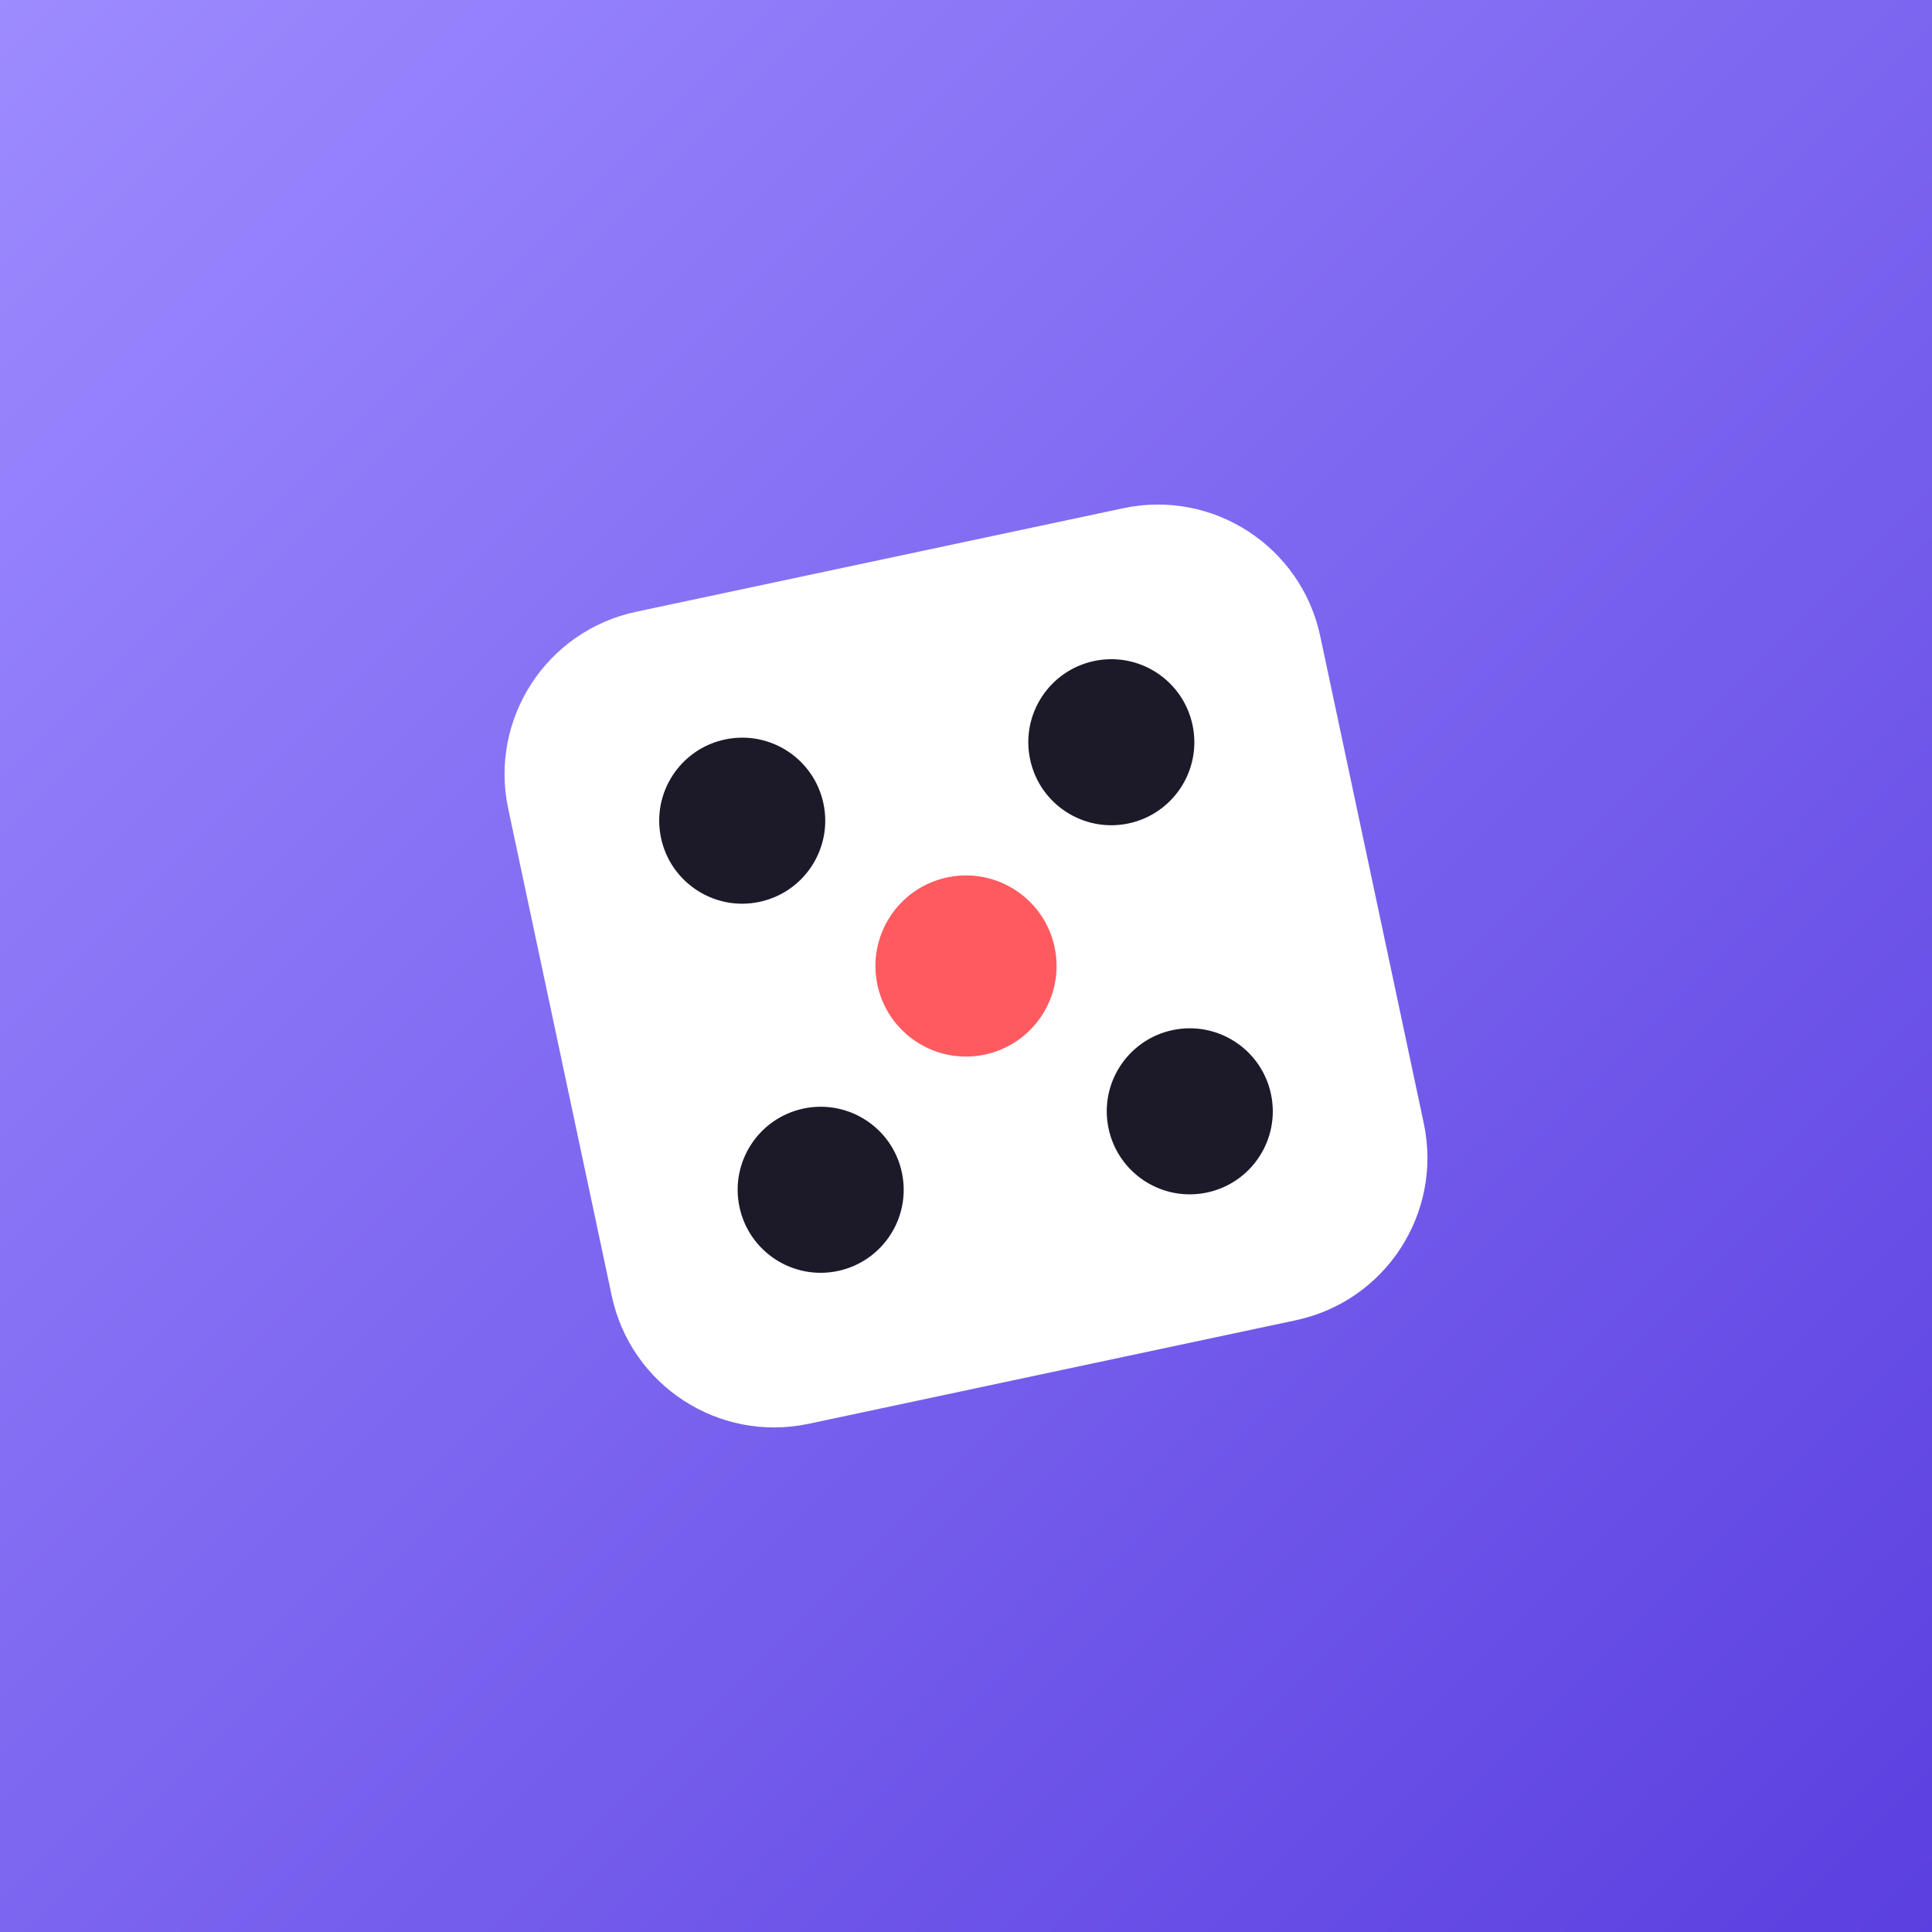
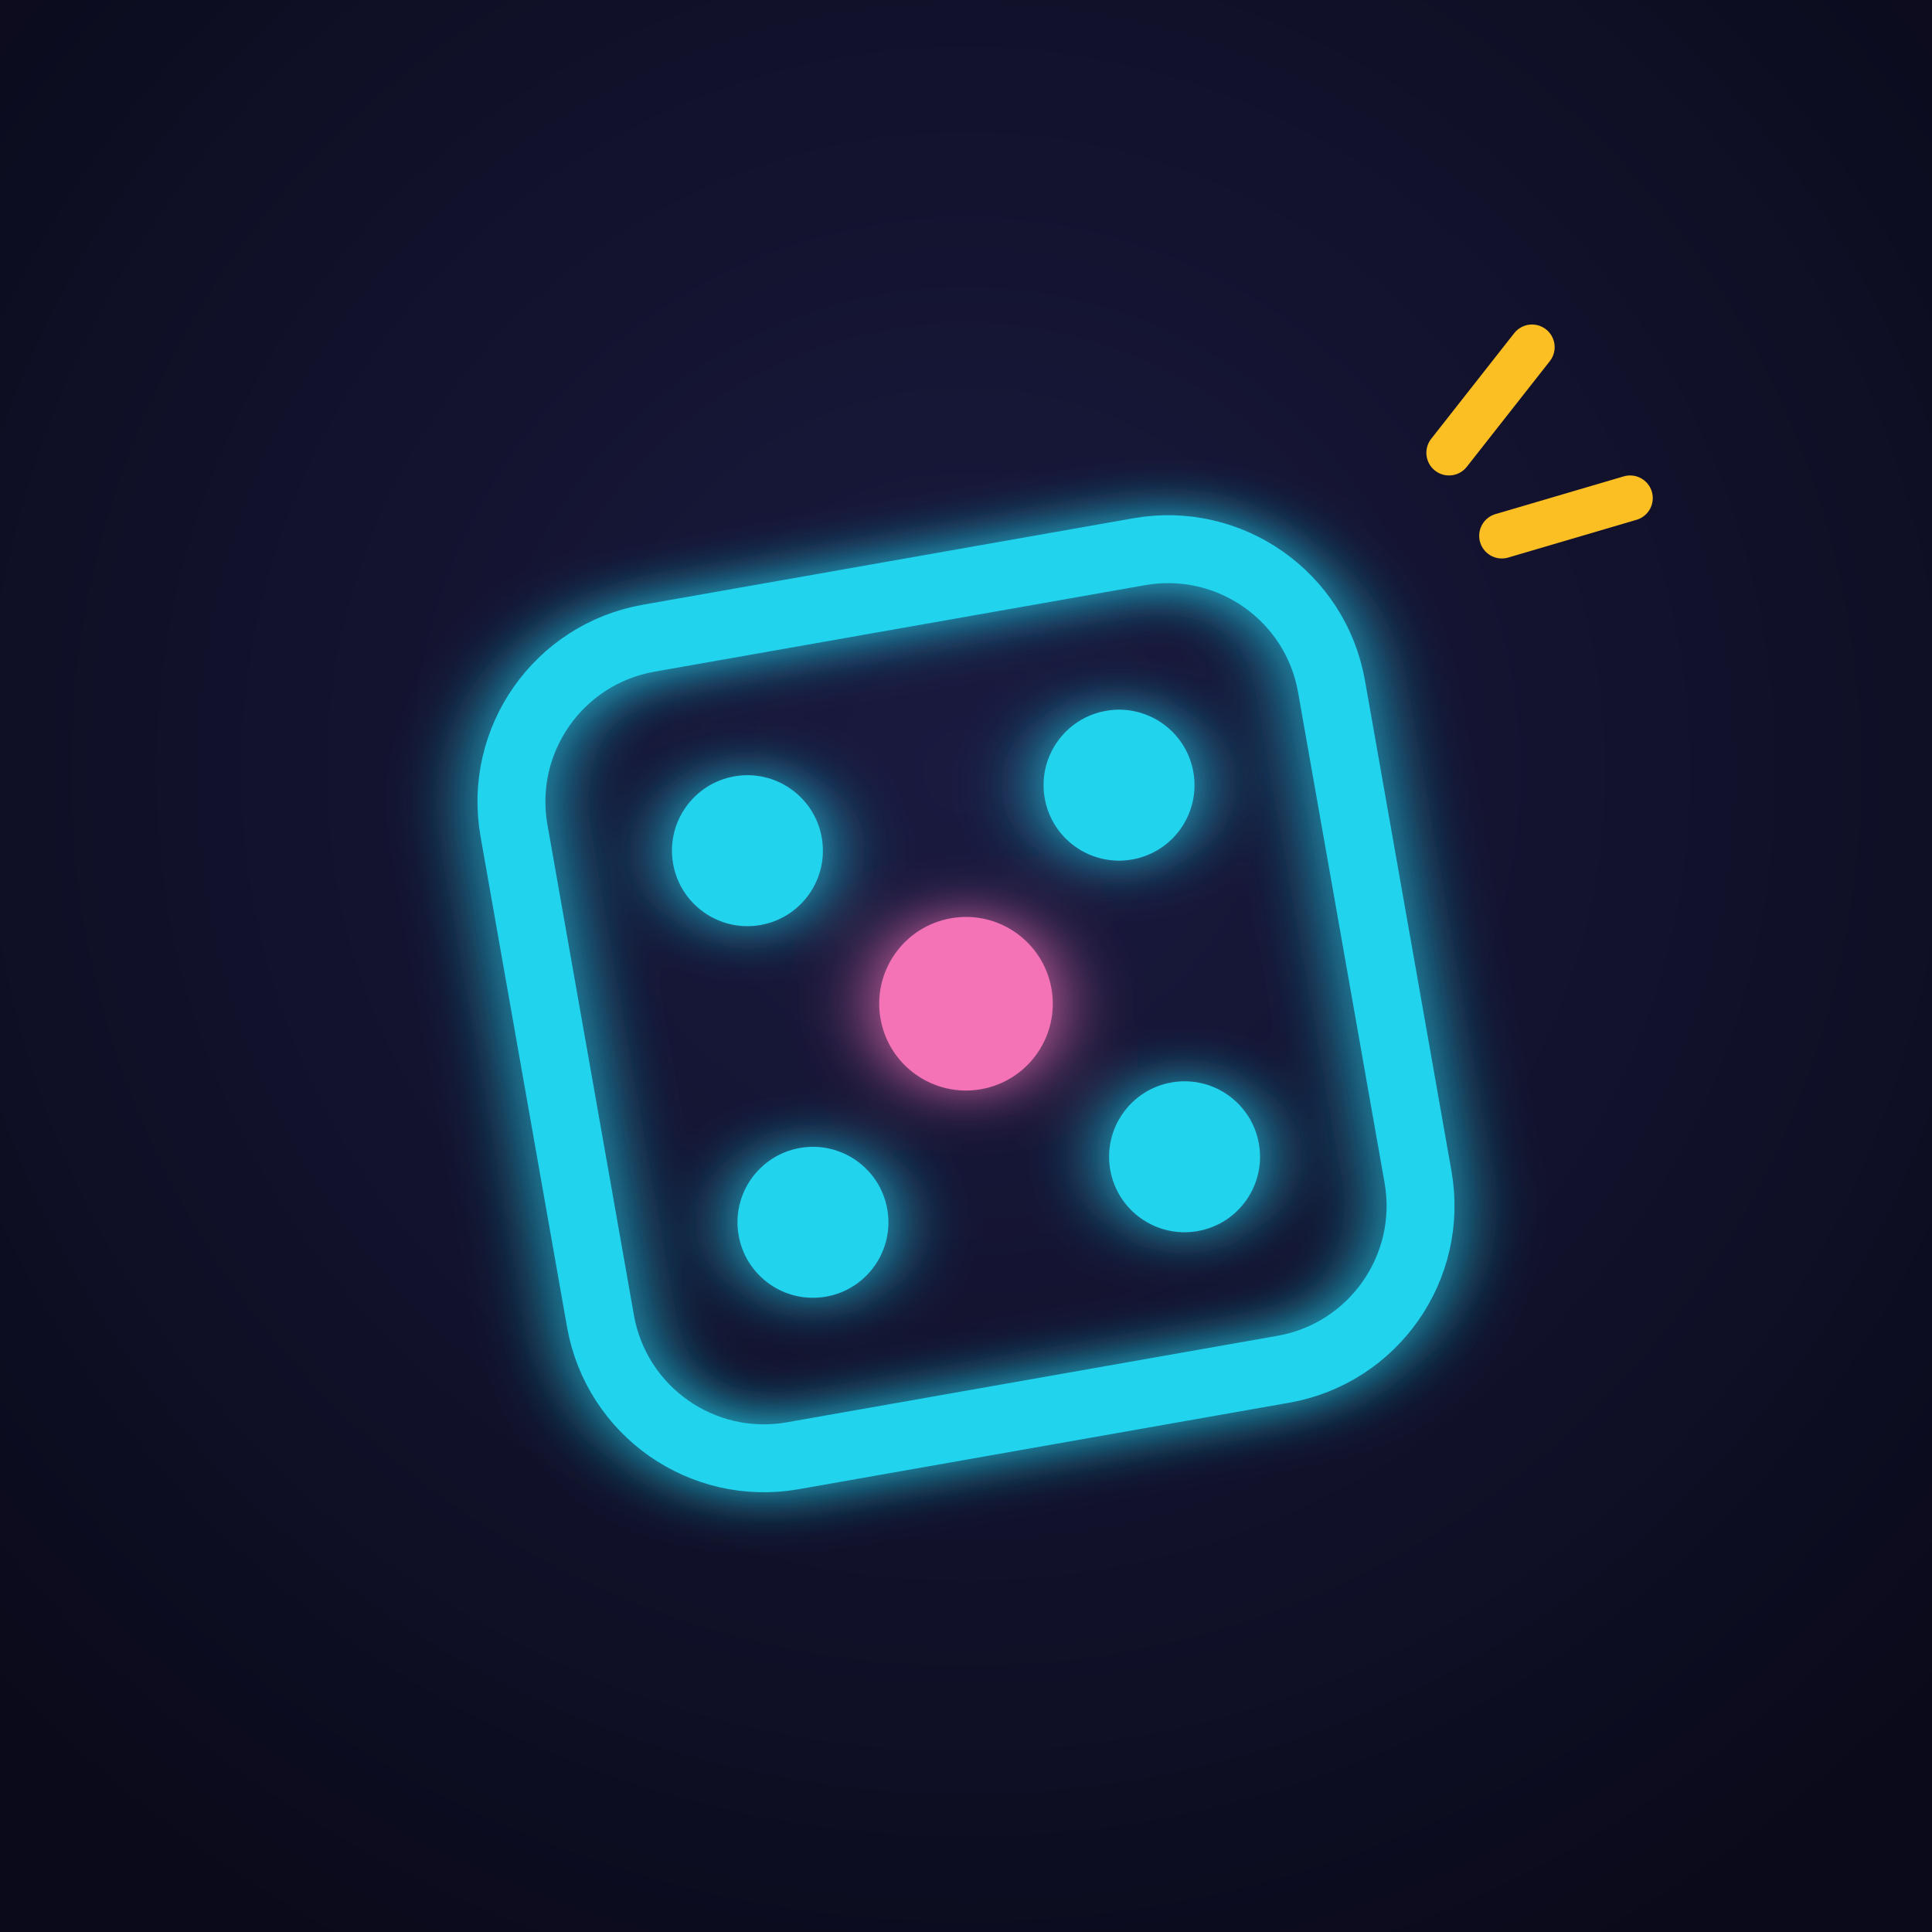
<svg xmlns="http://www.w3.org/2000/svg" viewBox="0 0 512 512">
  <defs>
-     <linearGradient id="bg" x1="0" y1="0" x2="1" y2="1">
-       <stop offset="0" stop-color="#9d8bff" />
-       <stop offset="1" stop-color="#5b3fe0" />
-     </linearGradient>
+     <radialGradient id="bg" cx="50%" cy="40%" r="70%">
+       <stop offset="0" stop-color="#1a1a40" />
+       <stop offset="1" stop-color="#0a0a1a" />
+     </radialGradient>
+     <filter id="glow" x="-30%" y="-30%" width="160%" height="160%">
+       <feGaussianBlur stdDeviation="9" result="b" />
+       <feMerge>
+         <feMergeNode in="b" />
+         <feMergeNode in="SourceGraphic" />
+       </feMerge>
+     </filter>
  </defs>
  <rect width="512" height="512" fill="url(#bg)" />
-   <g transform="rotate(-12 256 256)">
-     <rect x="146" y="146" width="220" height="220" rx="44" fill="#fff" />
-     <circle cx="206" cy="206" r="22" fill="#1c1a29" />
-     <circle cx="306" cy="206" r="22" fill="#1c1a29" />
-     <circle cx="256" cy="256" r="24" fill="#ff5a5f" />
-     <circle cx="206" cy="306" r="22" fill="#1c1a29" />
-     <circle cx="306" cy="306" r="22" fill="#1c1a29" />
+   <g filter="url(#glow)" transform="rotate(-10 256 266)">
+     <rect x="146" y="156" width="220" height="220" rx="44" fill="none" stroke="#22d3ee" stroke-width="18" />
+     <circle cx="206" cy="216" r="20" fill="#22d3ee" />
+     <circle cx="306" cy="216" r="20" fill="#22d3ee" />
+     <circle cx="256" cy="266" r="23" fill="#f472b6" />
+     <circle cx="206" cy="316" r="20" fill="#22d3ee" />
+     <circle cx="306" cy="316" r="20" fill="#22d3ee" />
  </g>
+   <path d="M384 120l22-28M398 142l34-10" stroke="#fbbf24" stroke-width="12" stroke-linecap="round" />
</svg>
